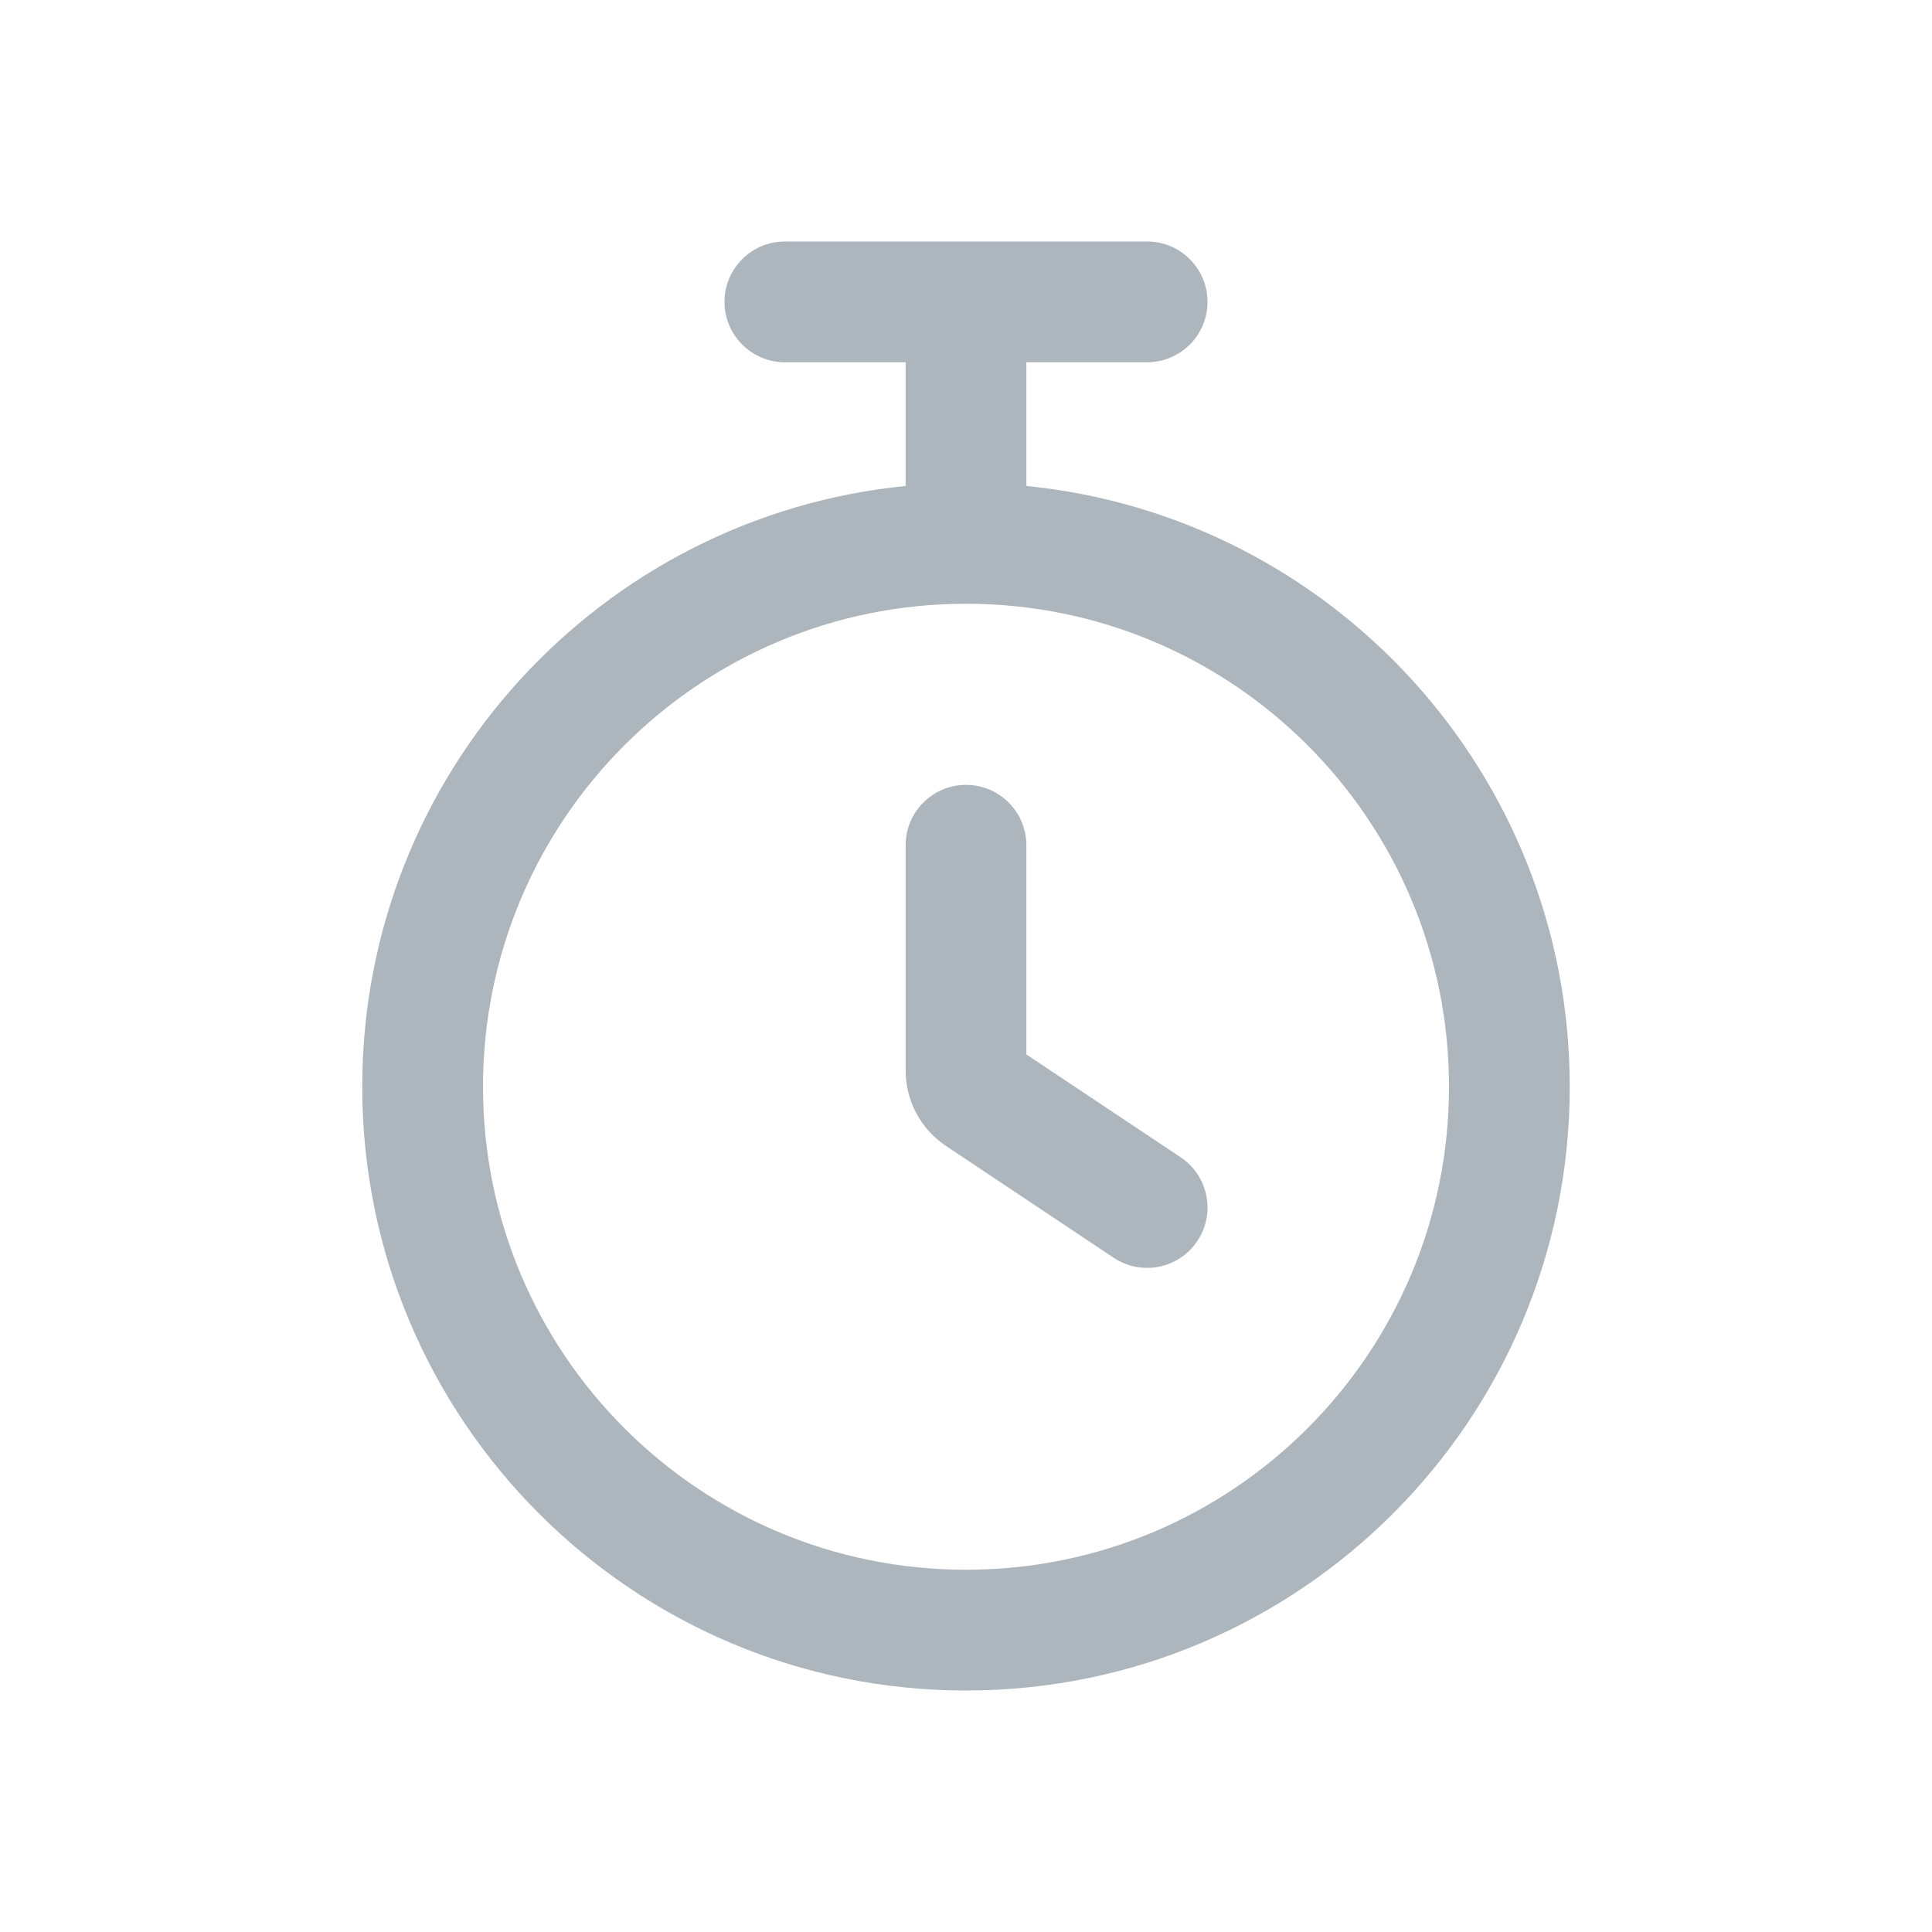
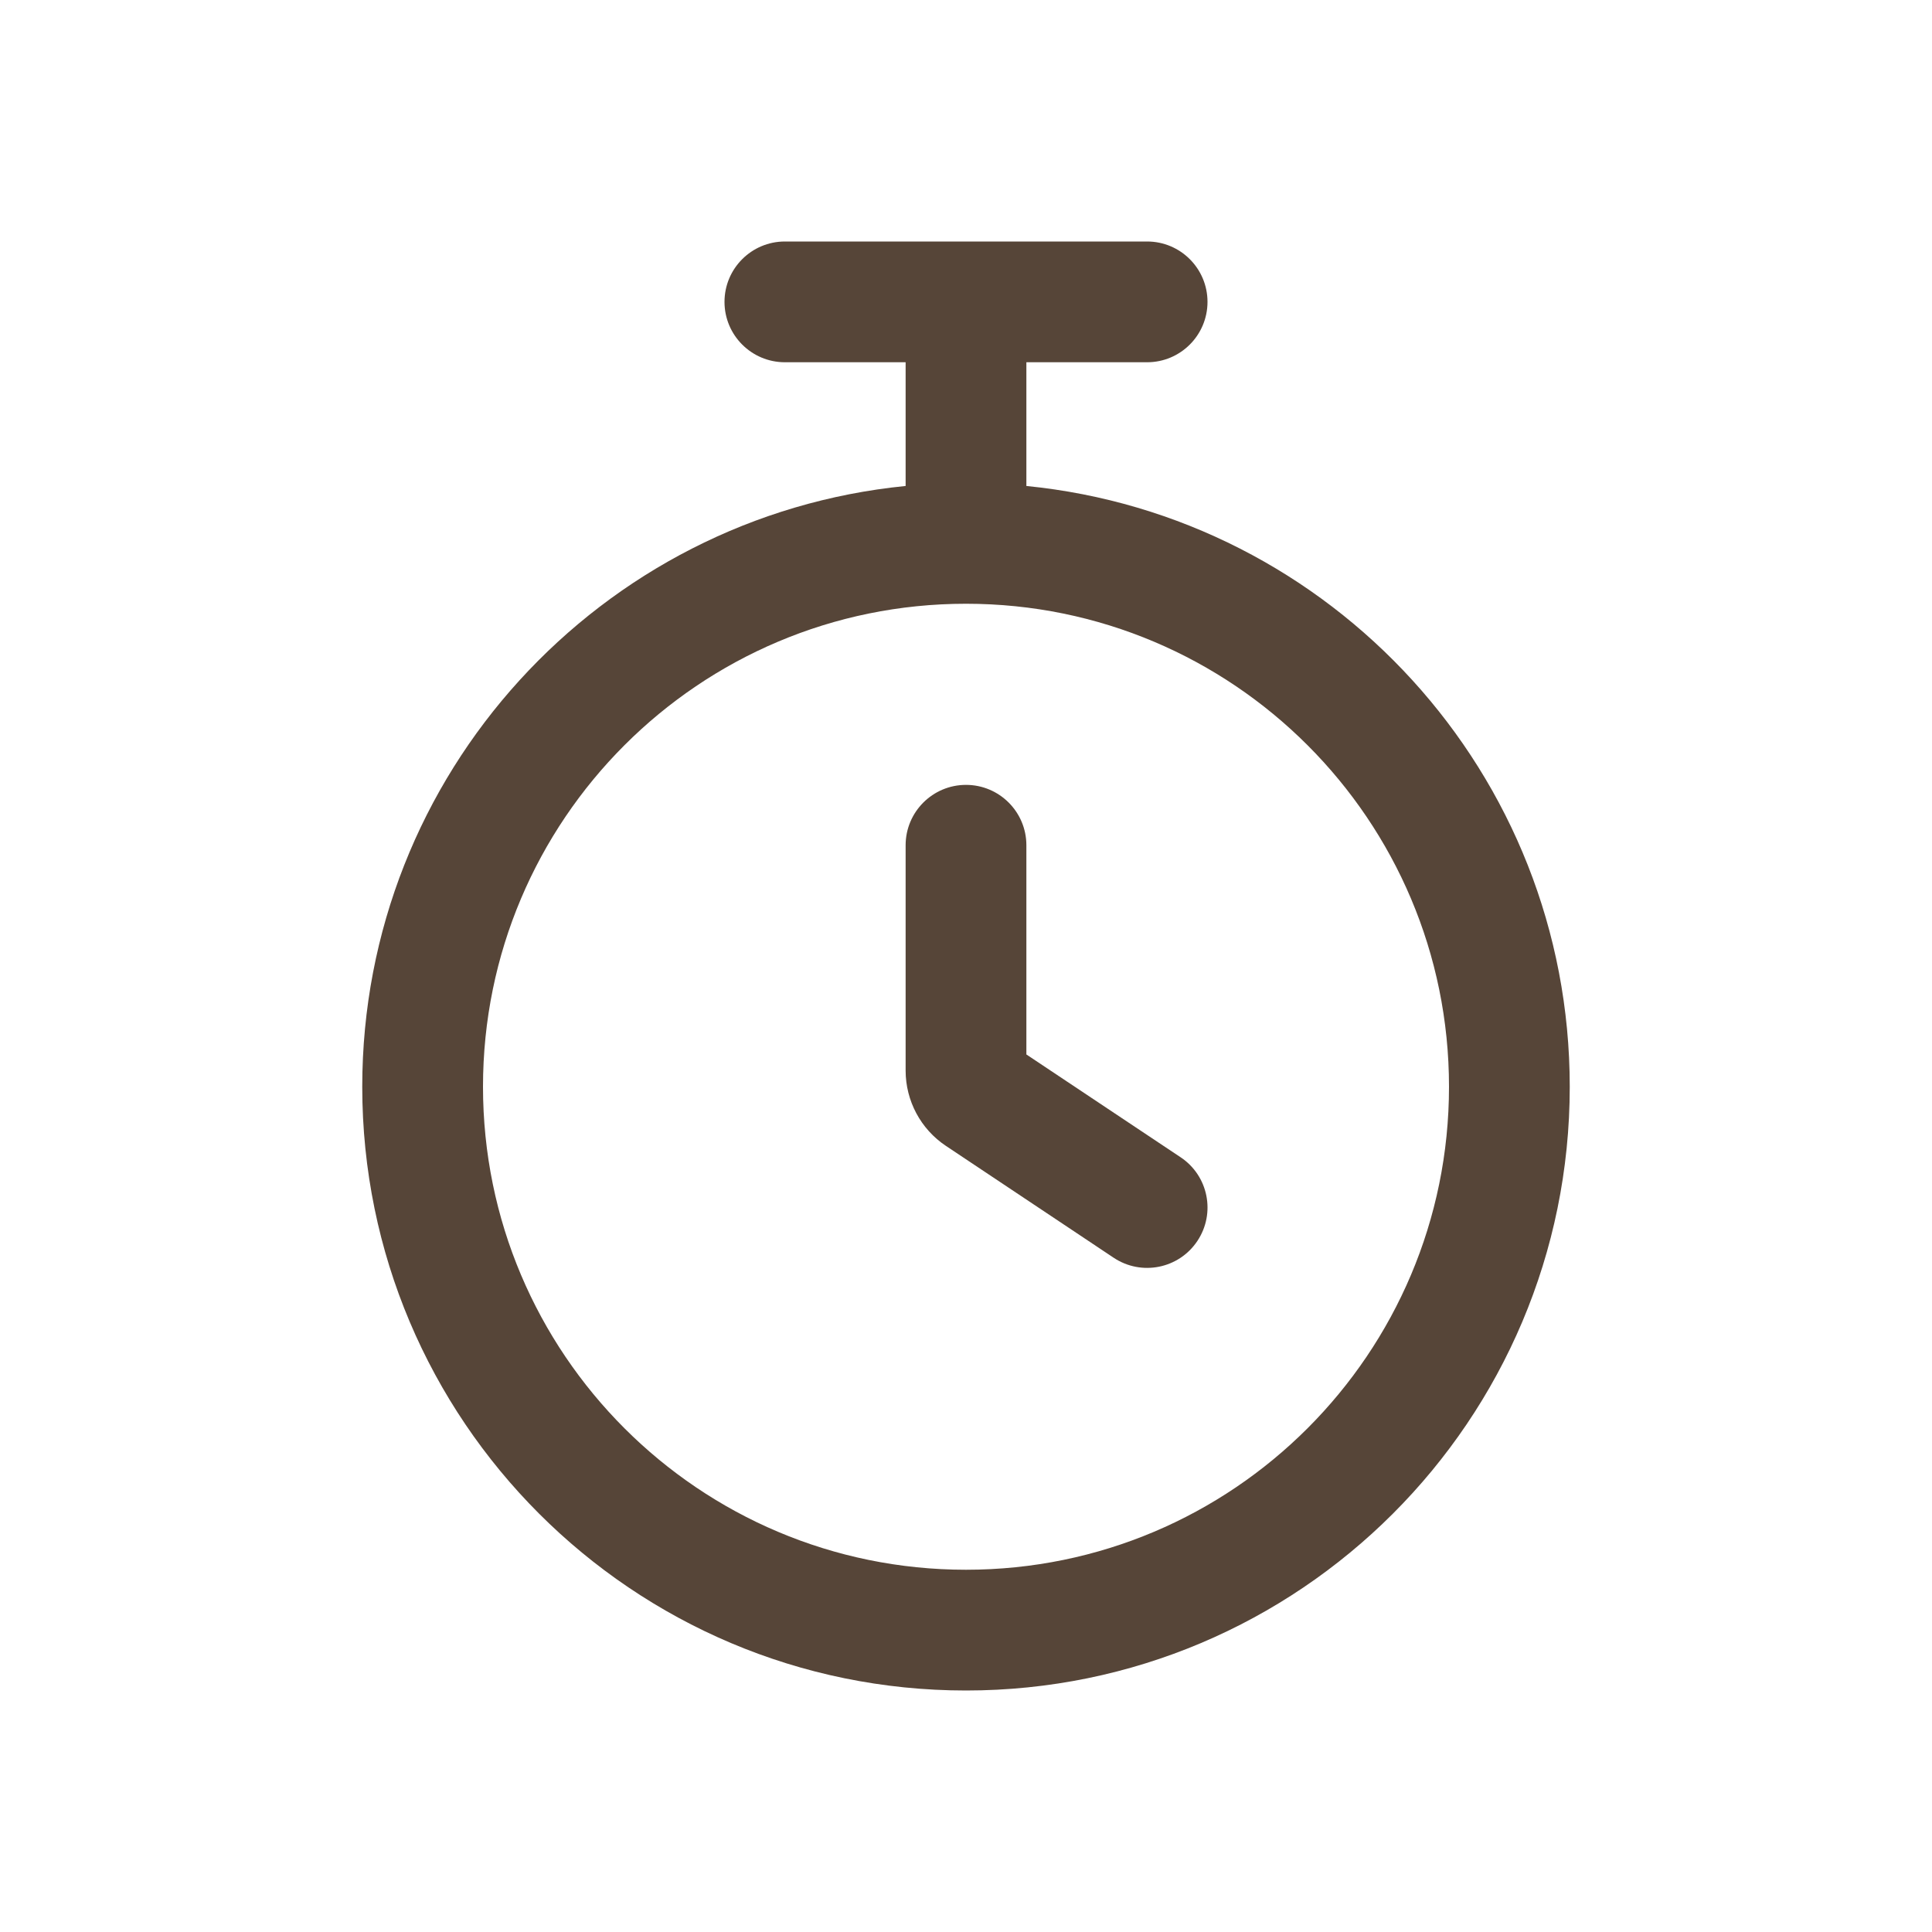
<svg xmlns="http://www.w3.org/2000/svg" width="24" height="24" viewBox="0 0 24 24" fill="none">
-   <g id="Stopwatch">
-     <g id="Icon Shape">
-       <path d="M12.75 10.5C12.75 10.086 12.414 9.75 12 9.75C11.586 9.75 11.25 10.086 11.25 10.5V13.299C11.25 13.675 11.438 14.027 11.751 14.235L13.834 15.624C14.179 15.854 14.644 15.761 14.874 15.416C15.104 15.071 15.011 14.606 14.666 14.376L12.75 13.099V10.5Z" fill="#ADB5BD" />
-       <path fill-rule="evenodd" clip-rule="evenodd" d="M11.25 4.5V6.037C7.46 6.413 4.5 9.611 4.5 13.5C4.5 17.642 7.858 21 12 21C16.142 21 19.5 17.642 19.5 13.5C19.5 9.611 16.54 6.413 12.75 6.037V4.5H14.25C14.664 4.5 15 4.164 15 3.75C15 3.336 14.664 3 14.25 3H9.75C9.336 3 9 3.336 9 3.75C9 4.164 9.336 4.5 9.75 4.5H11.25ZM6 13.5C6 10.186 8.686 7.5 12 7.5C15.314 7.5 18 10.186 18 13.5C18 16.814 15.314 19.5 12 19.5C8.686 19.5 6 16.814 6 13.5Z" fill="#ADB5BD" />
-     </g>
-   </g>
+   <path d="M12.75 10.5C12.75 10.086 12.414 9.75 12 9.75C11.586 9.75 11.25 10.086 11.25 10.5V13.299C11.25 13.675 11.438 14.027 11.751 14.235L13.834 15.624C14.179 15.854 14.644 15.761 14.874 15.416C15.104 15.071 15.011 14.606 14.666 14.376L12.75 13.099V10.5Z" fill="#564538" />
+   <path fill-rule="evenodd" clip-rule="evenodd" d="M11.25 4.5V6.037C7.46 6.413 4.5 9.611 4.5 13.5C4.5 17.642 7.858 21 12 21C16.142 21 19.5 17.642 19.5 13.5C19.5 9.611 16.54 6.413 12.75 6.037V4.5H14.25C14.664 4.5 15 4.164 15 3.75C15 3.336 14.664 3 14.25 3H9.75C9.336 3 9 3.336 9 3.75C9 4.164 9.336 4.5 9.75 4.5H11.25ZM6 13.5C6 10.186 8.686 7.5 12 7.5C15.314 7.5 18 10.186 18 13.5C18 16.814 15.314 19.5 12 19.5C8.686 19.5 6 16.814 6 13.5Z" fill="#564538" />
</svg>
